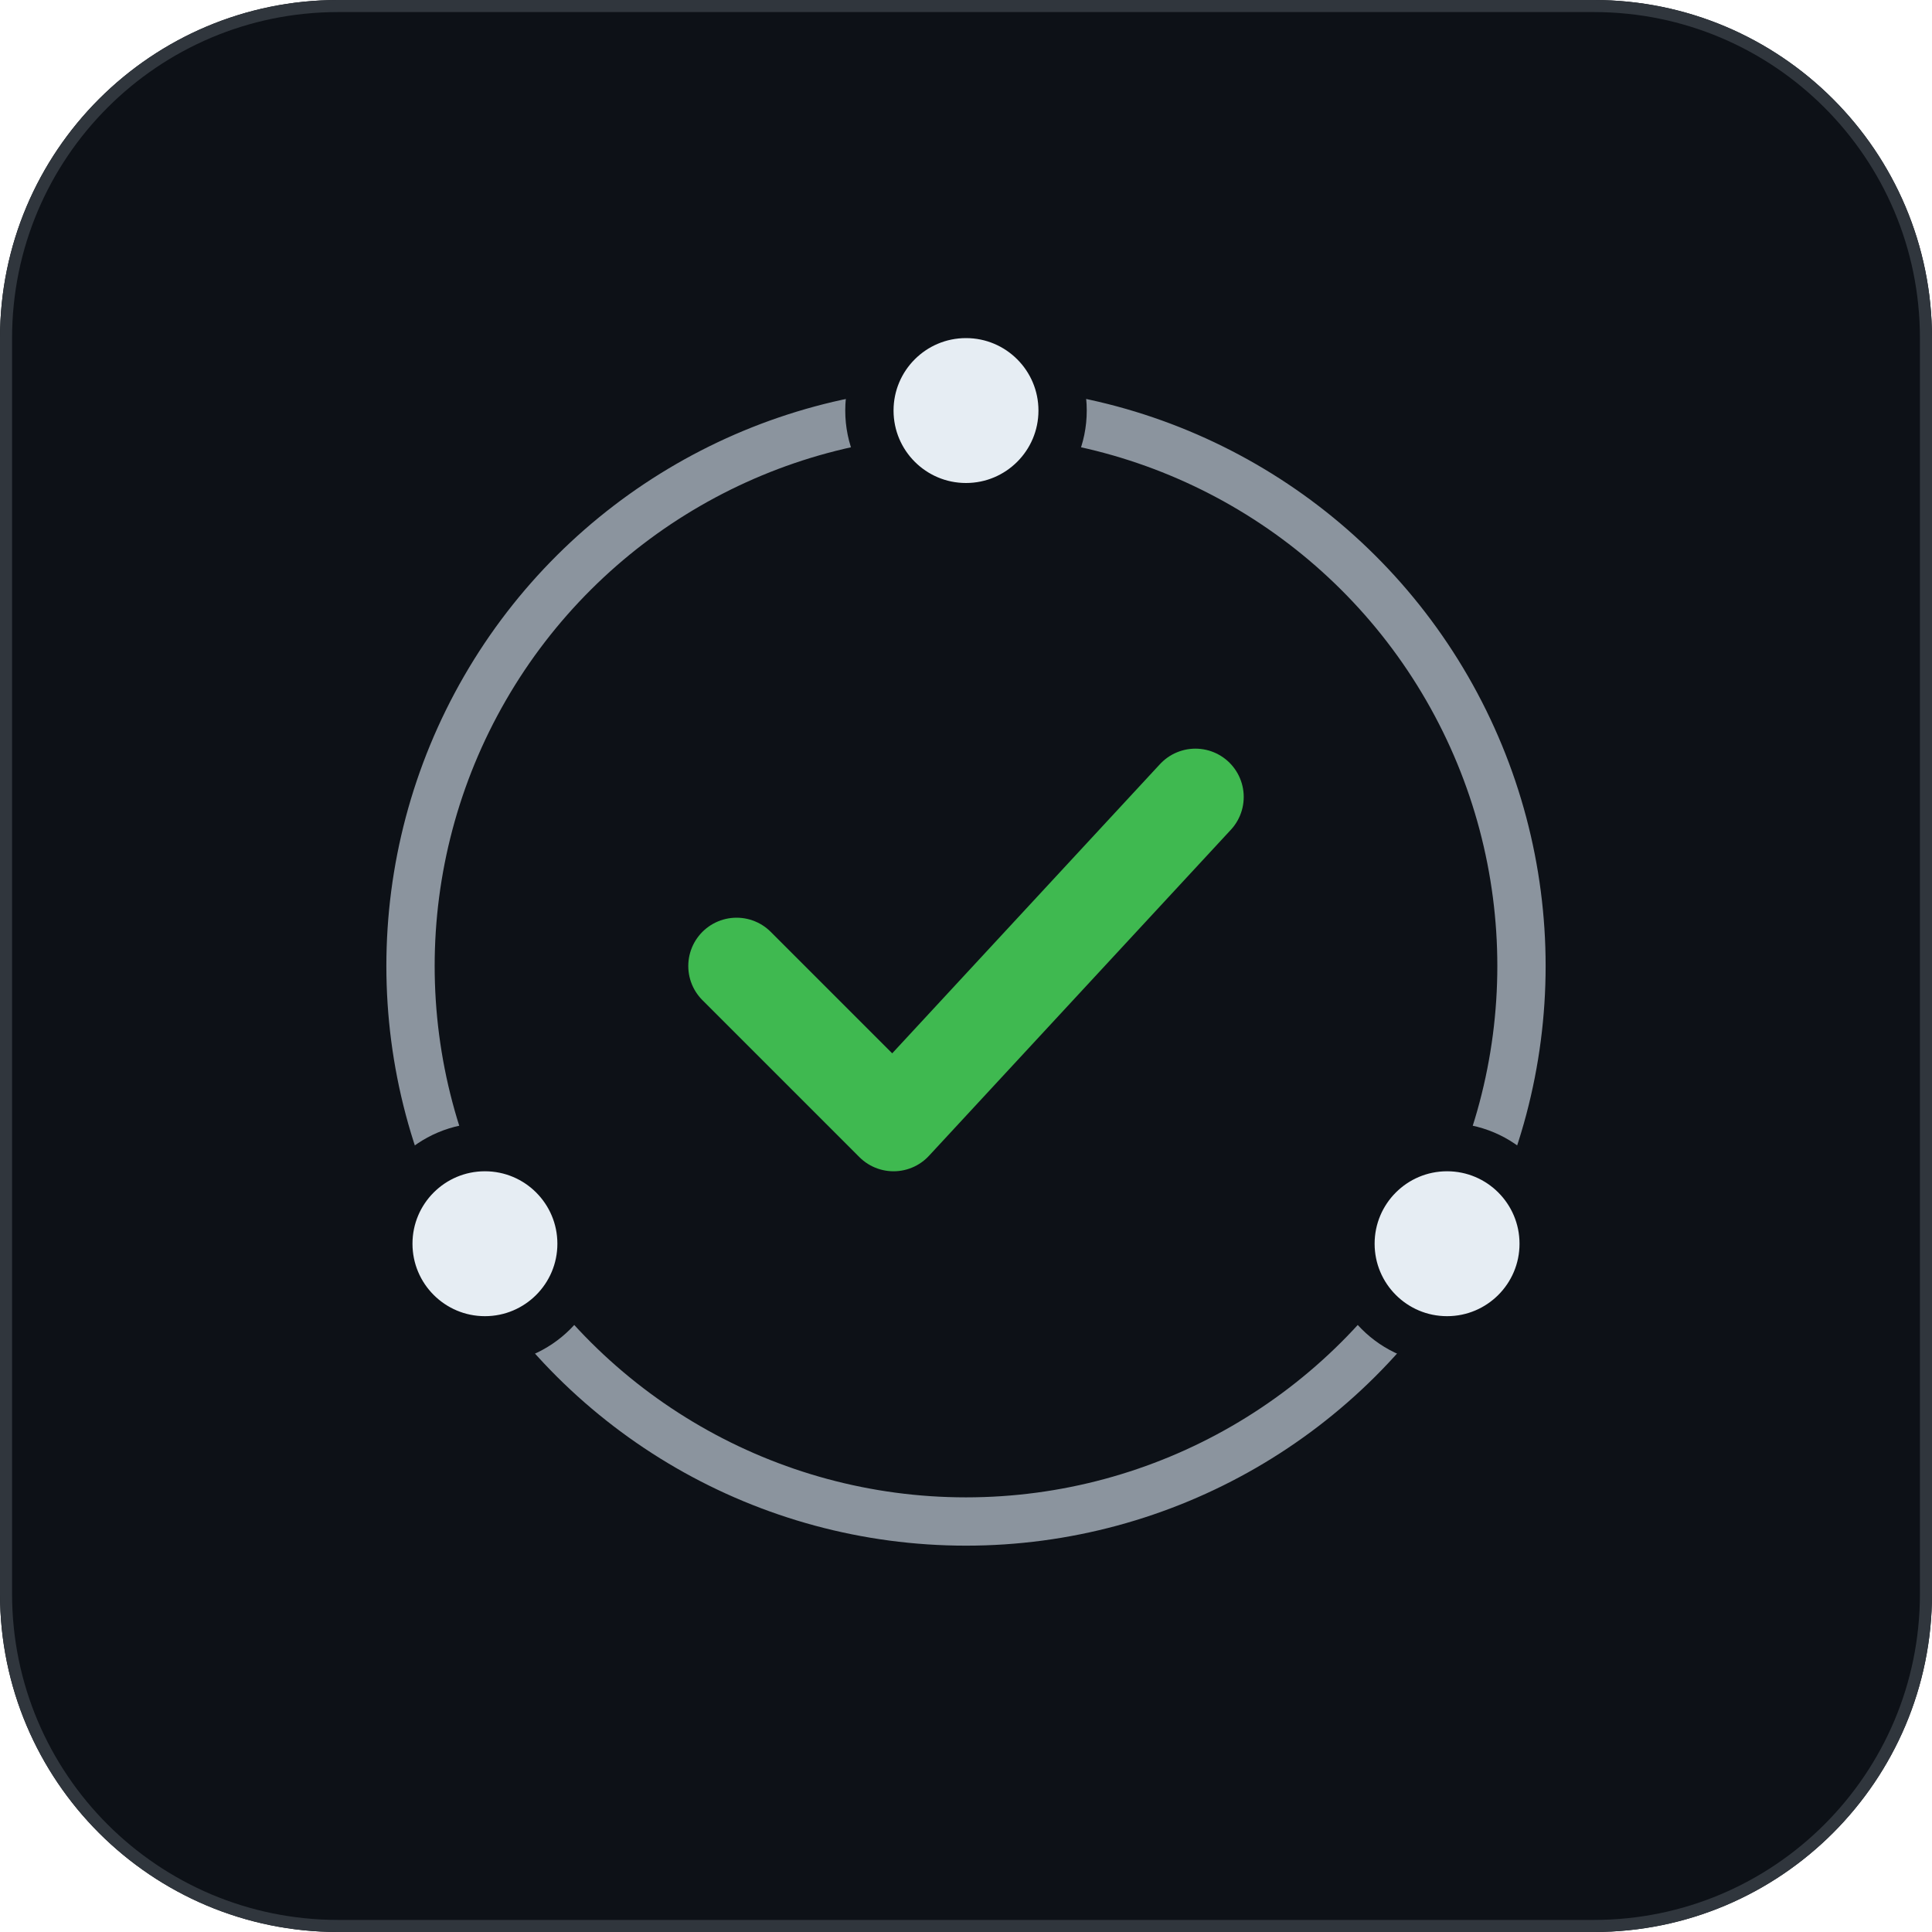
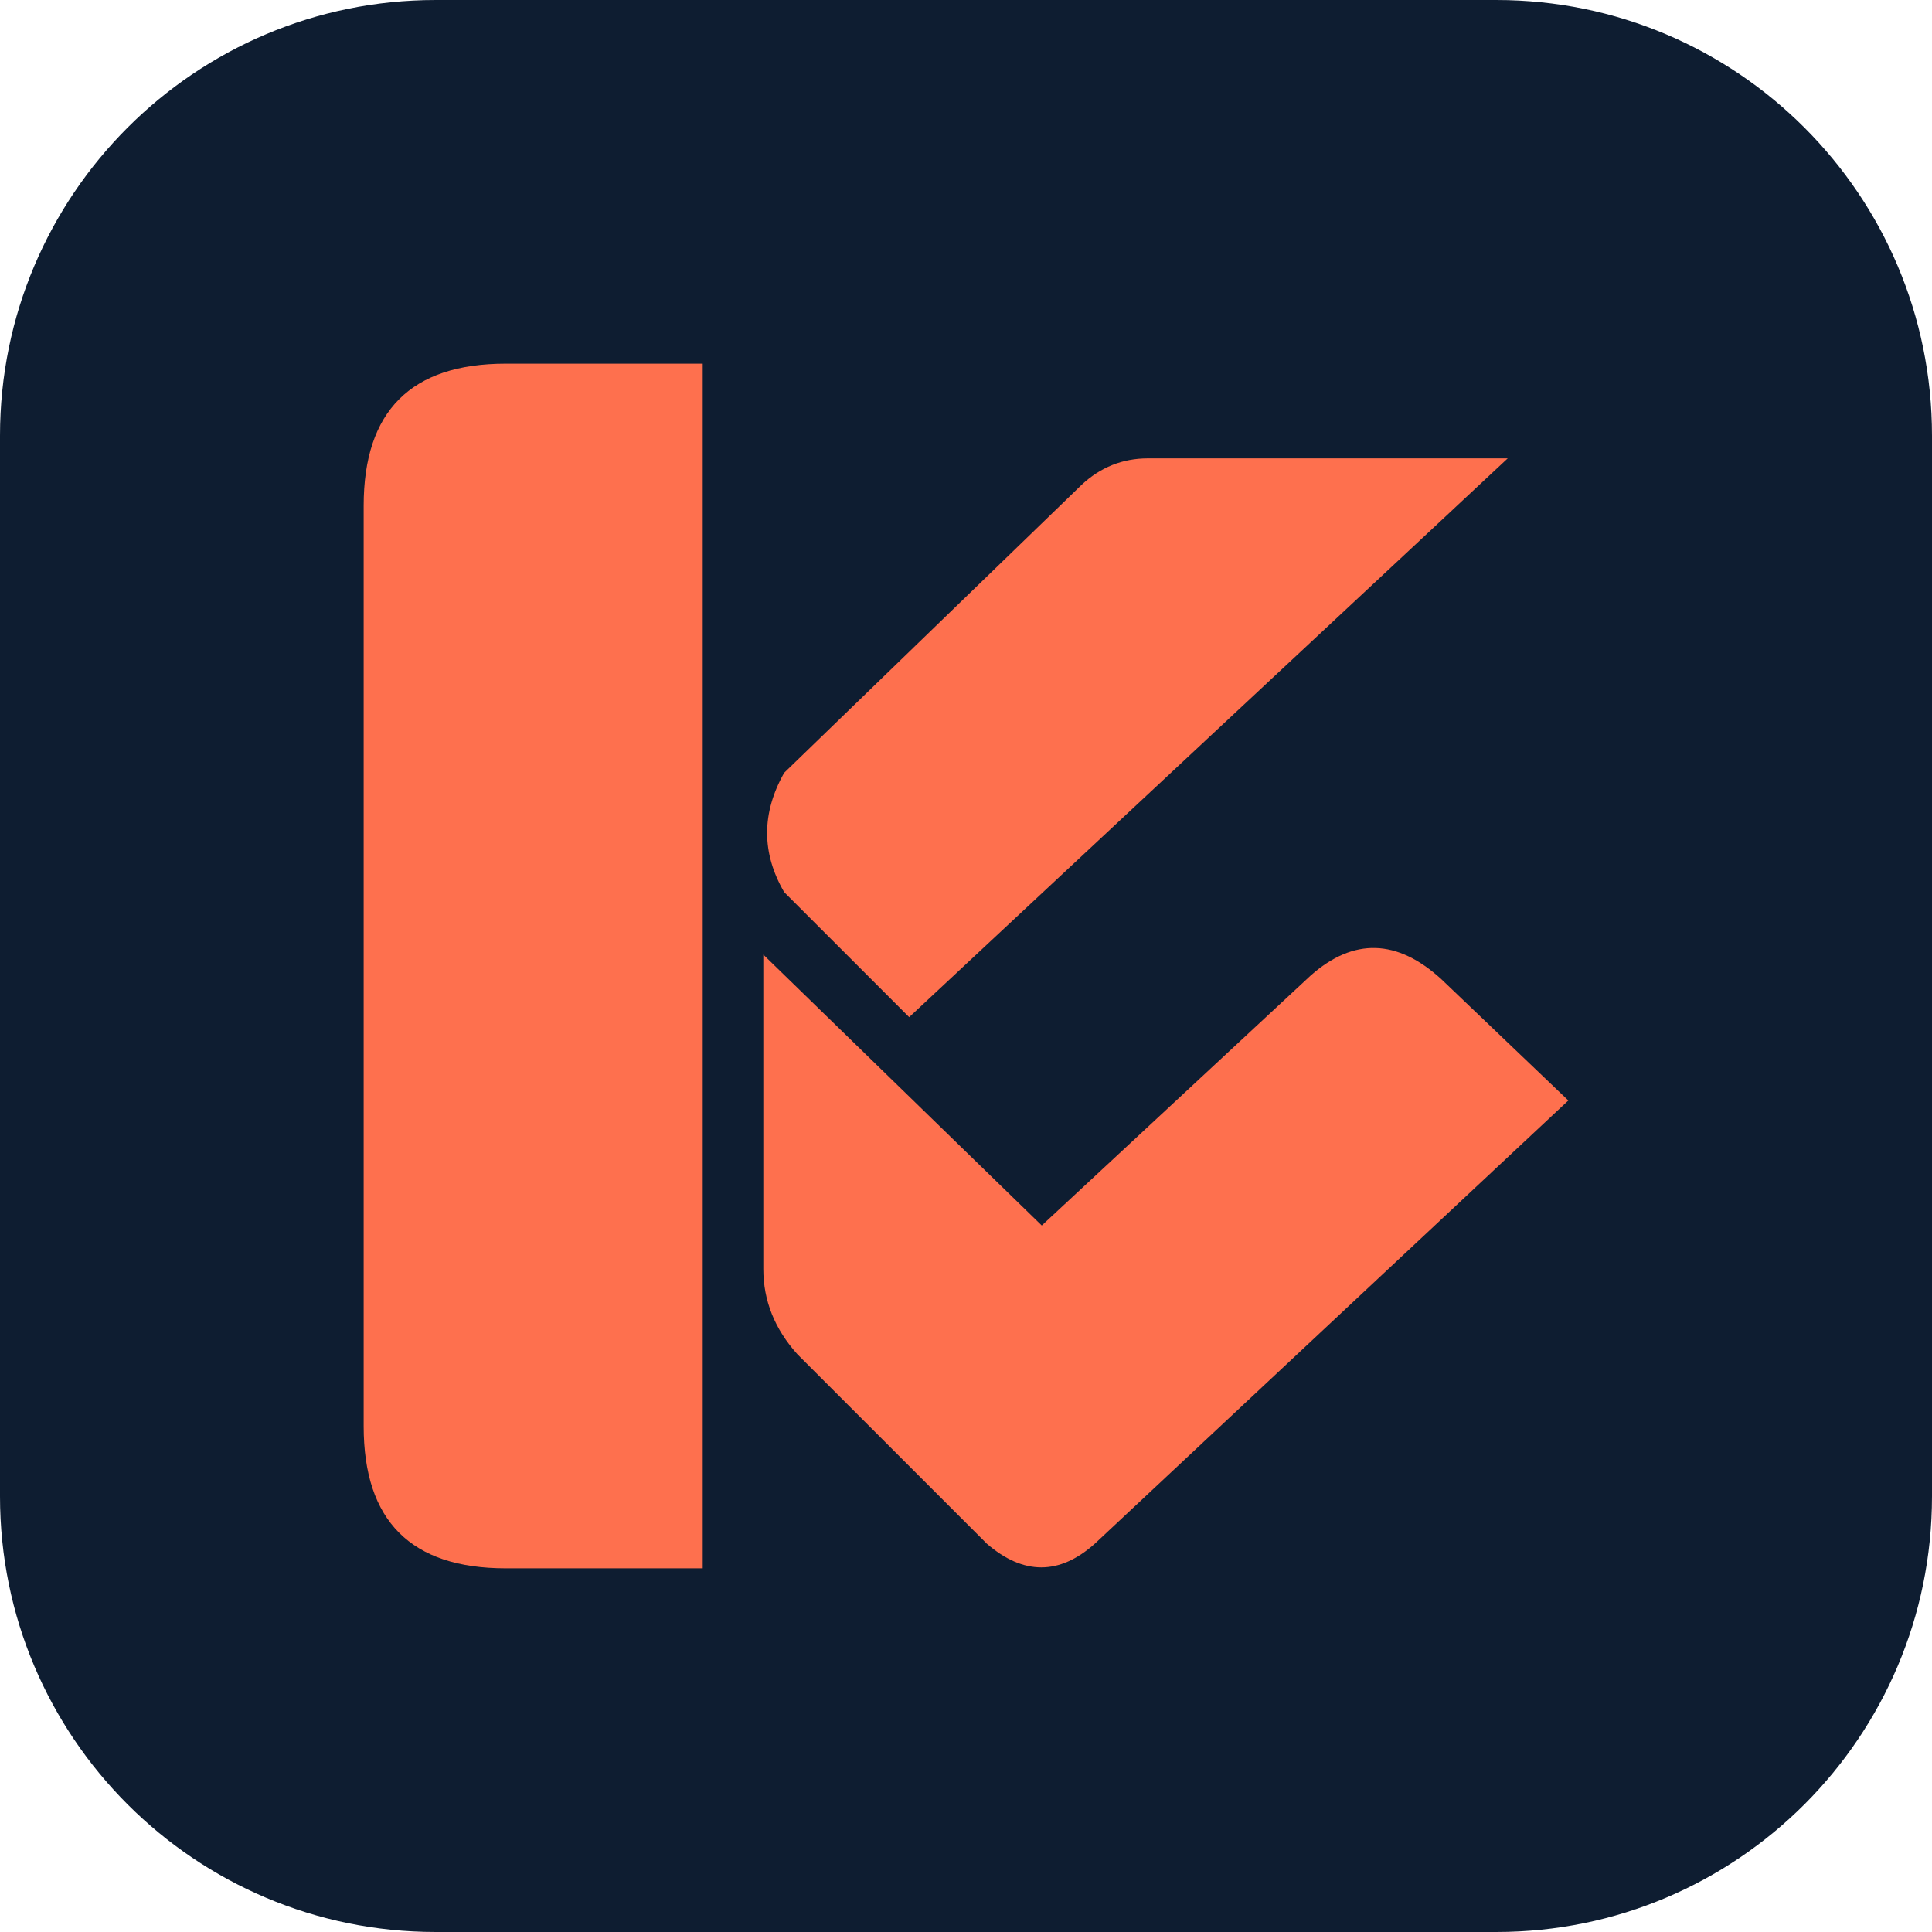
- <svg xmlns="http://www.w3.org/2000/svg" width="160" height="160" viewBox="0 0 160 160" role="img" aria-labelledby="t">
-   <rect width="160" height="160" rx="28" fill="#0d1117" />
-   <rect x="0.5" y="0.5" width="159" height="159" rx="27.5" fill="none" stroke="#30363d" />
-   <g fill="none" stroke="#8b949e" stroke-width="4" stroke-linecap="round">
-     <path d="M80 34 A46 46 0 0 1 119.84 103" />
-     <path d="M119.84 103 A46 46 0 0 1 40.16 103" />
-     <path d="M40.16 103 A46 46 0 0 1 80 34" />
+ <svg xmlns="http://www.w3.org/2000/svg" viewBox="134 110 1020 1020" width="160" height="160" role="img" aria-label="Kept">
+   <rect x="134" y="110" width="1020" height="1020" rx="230" fill="#0e1d31" />
+   <g fill="#fe704e">
+     <path d="M505 302H401Q326 302 326 377V863Q326 938 401 938H505Z" />
+     <path d="M740 352H930L614 647L548 581Q530 550 548 518L705 366Q720 352 740 352Z" />
+     <path d="M537 614L684 757L826 625Q860 595 895 627L962 691L712 925Q684 950 655 925L555 825Q537 805 537 780Z" />
  </g>
-   <g fill="#e6edf3" stroke="#0d1117" stroke-width="4">
-     <circle cx="80" cy="34" r="8" />
-     <circle cx="119.84" cy="103" r="8" />
-     <circle cx="40.16" cy="103" r="8" />
-   </g>
-   <path d="M61 80 L74 93 L99 66" fill="none" stroke="#3fb950" stroke-width="8" stroke-linecap="round" stroke-linejoin="round" />
</svg>
